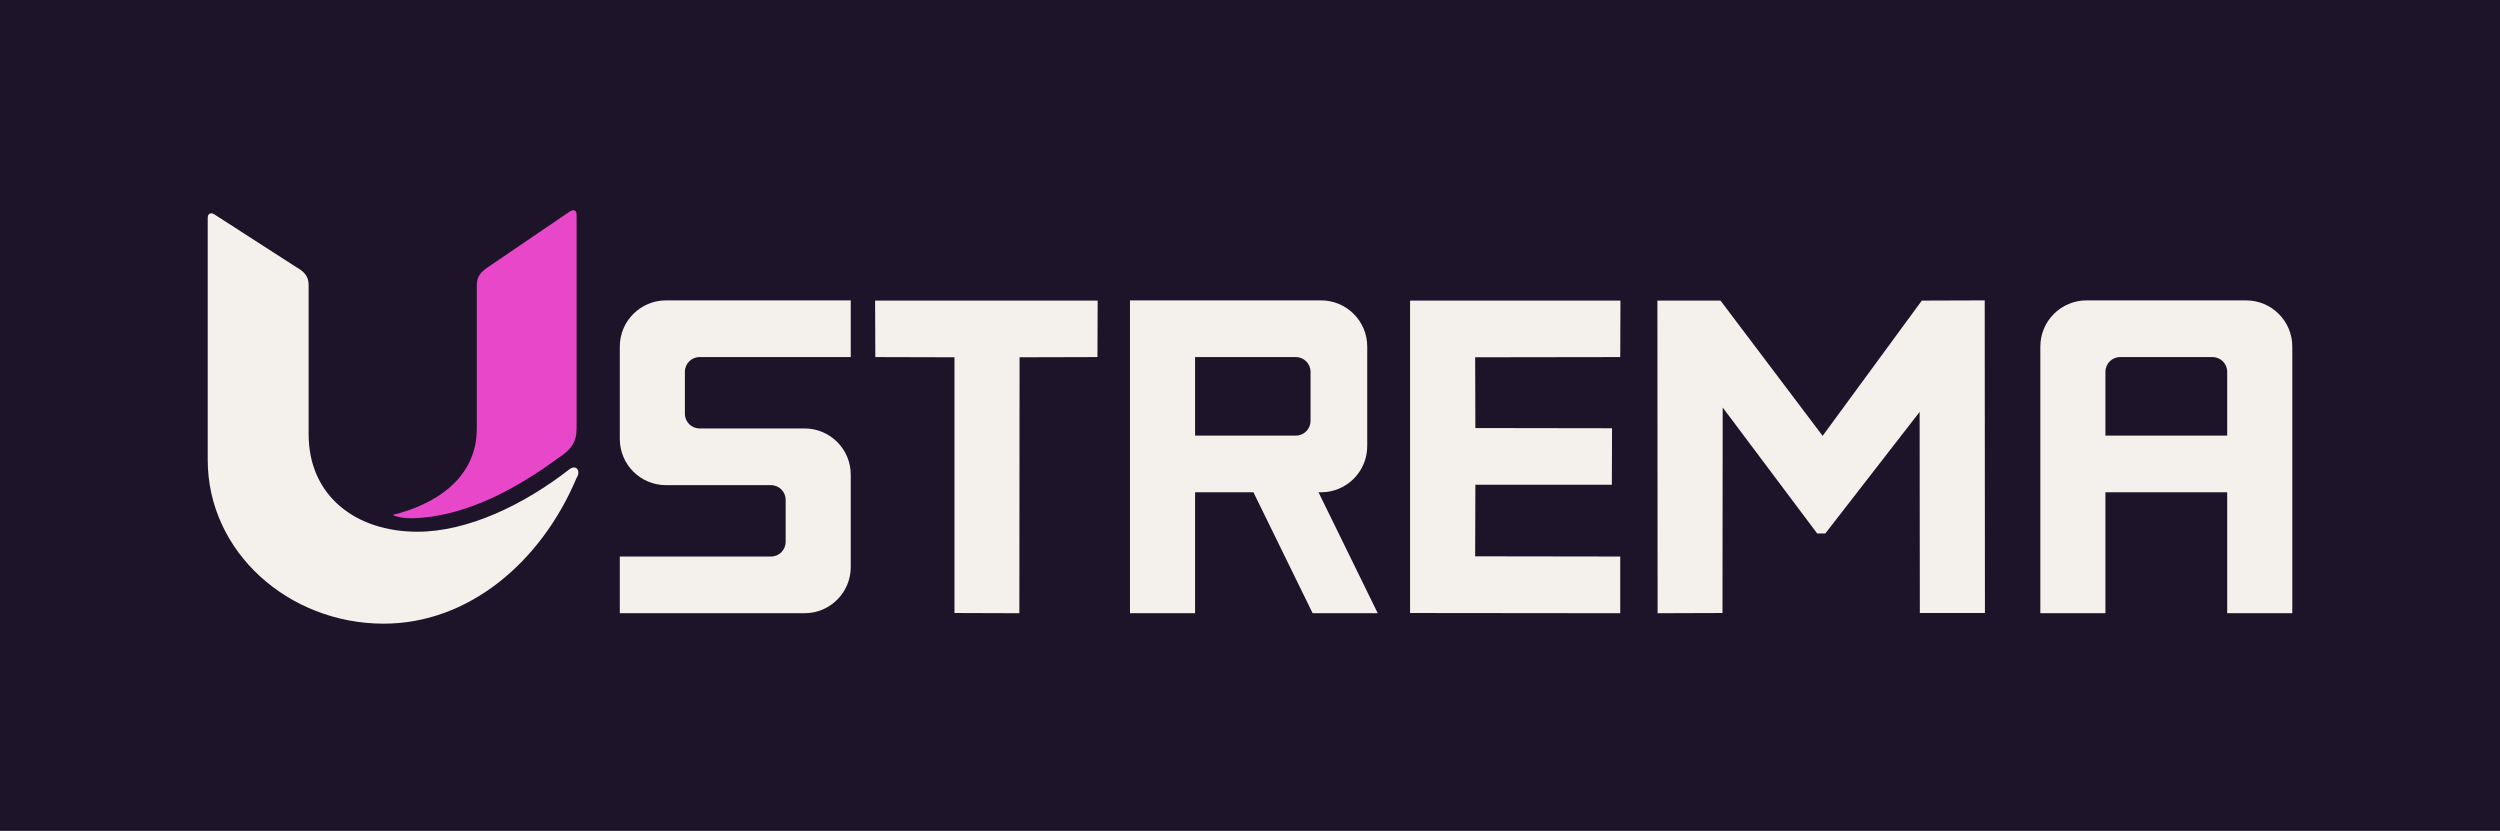
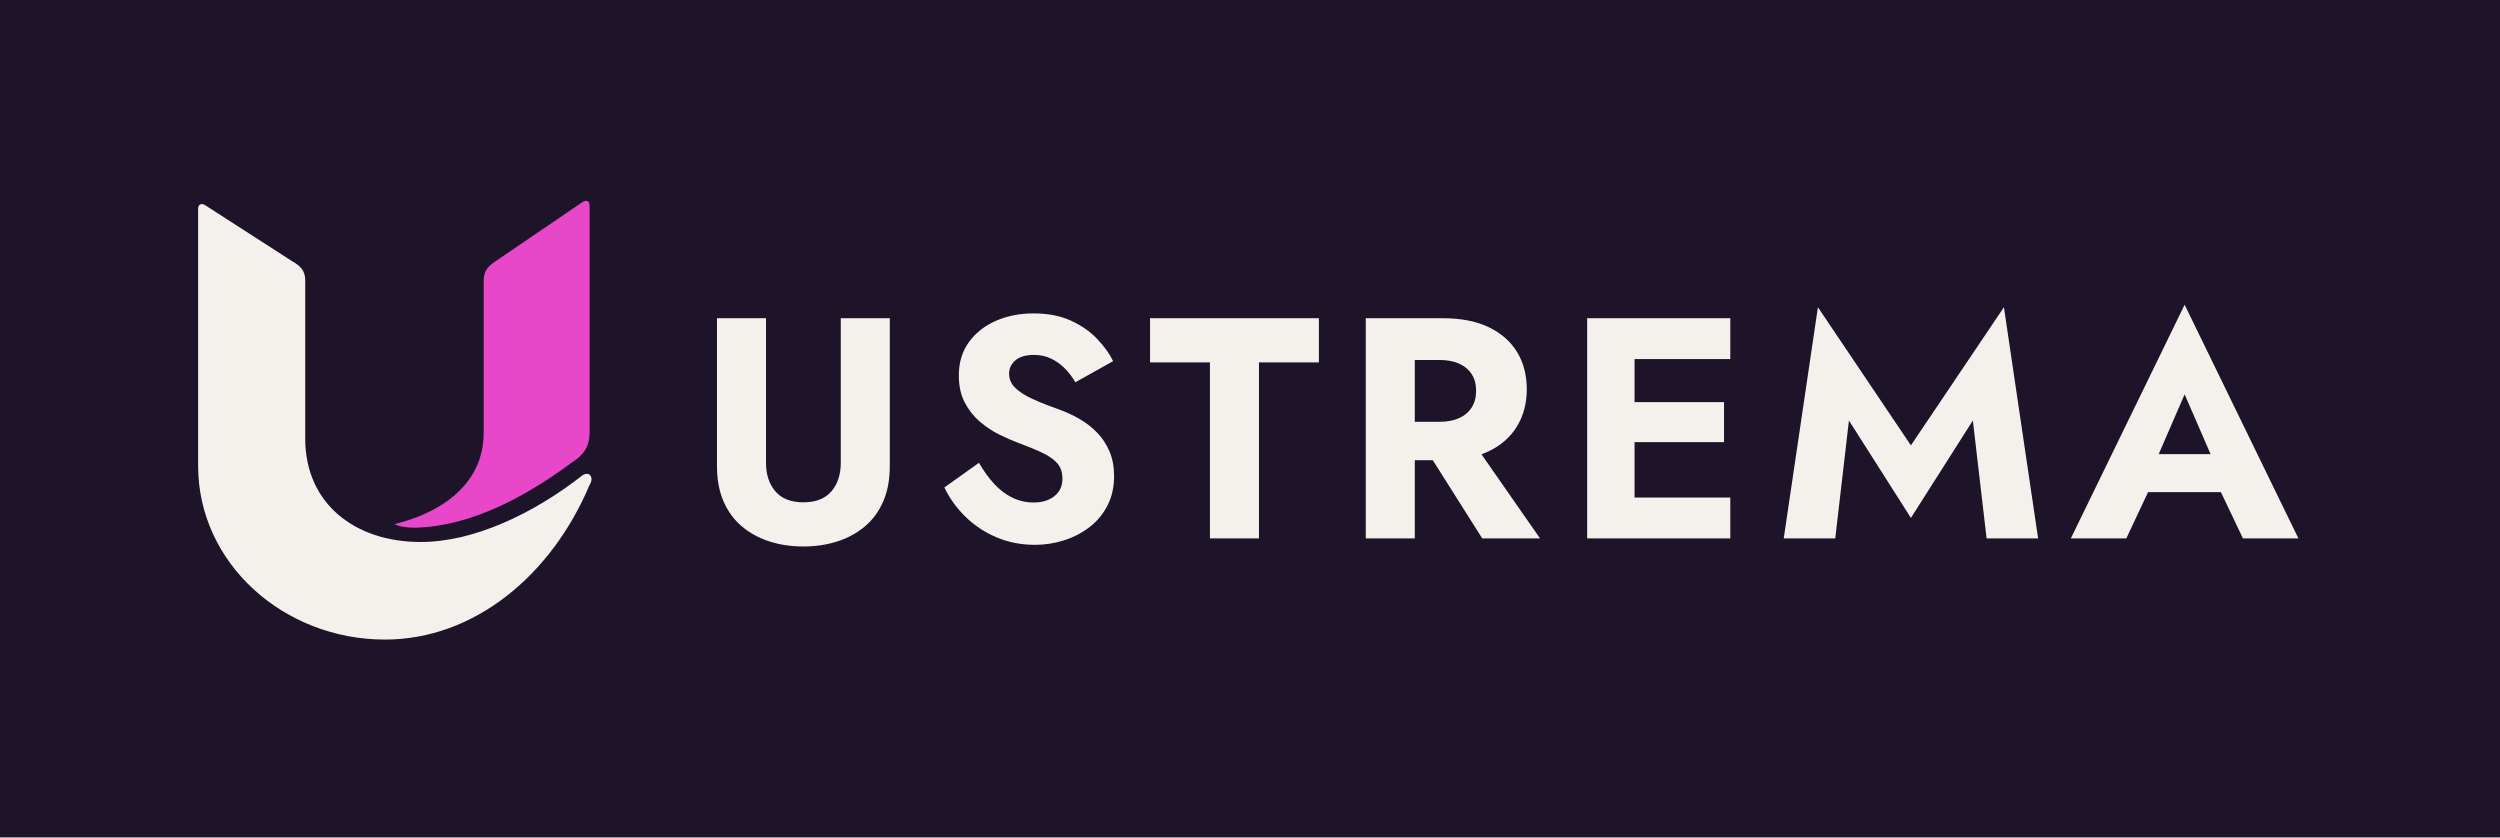
- <svg xmlns="http://www.w3.org/2000/svg" viewBox="-486.67 -460.37 5953.71 1978.67" role="img" aria-label="Ustrema">
-   <rect x="-486.67" y="-460.37" width="5953.71" height="1978.67" fill="#1D1429" />
+ <svg xmlns="http://www.w3.org/2000/svg" viewBox="-436.6 -410.3 5610.0 1879.2" role="img" aria-label="Ustrema">
+   <rect x="-436.6" y="-410.3" width="5610.0" height="1879.2" fill="#1D1429" />
  <g transform="translate(0 26.3) scale(2.67)">
    <path fill="#F4F1EC" d="M3 12C3 8 6 7 9 9L82 56C89 60 93 64 93 72L93 205C93 260 135 292 190 292C235 292 285 268 326 236C332 232 336 238 332 244C300 320 235 374 160 374C75 374 3 310 3 228Z" />
    <path fill="#E847C9" d="M332 9L332 200C332 212 327 219 316 226C278 254 232 279 185 280C178 280 172 279 168 277C205 268 243 245 243 200L243 72C243 64 247 60 253 56L325 7C329 4 332 5 332 9Z" />
  </g>
-   <g fill="#F4F1EC" fill-rule="evenodd">
-     <path transform="translate(939.38 255)" d="M600 0 V135 H240 A35 35 0 0 0 205 170 V270 A35 35 0 0 0 240 305 H490 A110 110 0 0 1 600 415 V635 A110 110 0 0 1 490 745 H50 V610 H410 A35 35 0 0 0 445 575 V475 A35 35 0 0 0 410 440 H160 A110 110 0 0 1 50 330 V110 A110 110 0 0 1 160 0 Z" />
-     <path d="M1597.4 255.5L2127.4 255.5L2126.9 390L1941.4 390.5L1940.9 1000L1786.4 999.5L1786.4 390.5L1597.9 390Z" />
-     <path transform="translate(2138.38 255)" d="M66 745 V0 H521 A110 110 0 0 1 631 110 V347 A110 110 0 0 1 521 457 H221 V745 Z M221 135 H461 A35 35 0 0 1 496 170 V287 A35 35 0 0 1 461 322 H221 Z M360 457 H515 L656 745 H501 Z" />
-     <path d="M2871.4 255.5L3372.4 255.5L3371.9 390L3026.4 390.5L3026.9 559L3352.4 559.5L3351.9 694L3026.9 694L3026.4 864.5L3371.9 865L3371.9 1000L2871.4 999.5Z" />
-     <path d="M3460.4 255.5L3610.7 255.5L3853.9 577.6L4090.1 255.5L4239.9 255L4240.4 999.5L4085.4 999.5L4084.9 520.6L3860.9 809.3L3859.9 810L3840.9 810L3615.9 510.1L3615.4 999.5L3460.9 1000Z" />
-     <path transform="translate(4306.38 255)" d="M66 745 V110 A110 110 0 0 1 176 0 H556 A110 110 0 0 1 666 110 V745 H511 V457 H221 V745 Z M221 170 A35 35 0 0 1 256 135 H476 A35 35 0 0 1 511 170 V322 H221 Z" />
-   </g>
+   <path fill="#F4F1EC" transform="translate(1123.1 797.8)" d="M49.2 -494.0V-162.3Q49.2 -117.1 63.8 -83.3Q78.4 -49.4 104.9 -27.0Q131.4 -4.6 166.7 6.8Q202.0 18.2 243.1 18.2Q284.2 18.2 319.5 6.8Q354.8 -4.6 381.3 -27.0Q407.8 -49.4 422.4 -83.3Q437.0 -117.1 437.0 -162.3V-494.0H327.0V-169.7Q327.0 -130.0 306.0 -105.5Q284.9 -80.9 243.1 -80.9Q201.3 -80.9 180.3 -105.5Q159.2 -130.0 159.2 -169.7V-494.0Z M637.1 -169.6 559.5 -114.2Q576.1 -79.1 605.7 -49.6Q635.4 -20.1 675.5 -2.8Q715.7 14.5 762.6 14.5Q796.7 14.5 828.5 4.2Q860.3 -6.0 885.5 -25.5Q910.7 -45.0 925.5 -73.8Q940.3 -102.7 940.3 -139.6Q940.3 -170.9 930.1 -194.9Q920.0 -218.9 902.4 -237.1Q884.8 -255.3 862.2 -268.3Q839.6 -281.2 814.6 -290.1Q779.0 -302.7 754.5 -314.2Q730.0 -325.7 717.4 -338.9Q704.7 -352.1 704.7 -369.6Q704.7 -387.3 718.8 -399.5Q732.9 -411.7 760.5 -411.7Q781.3 -411.7 798.3 -403.7Q815.2 -395.7 829.2 -382.0Q843.1 -368.2 853.4 -350.3L938.2 -397.7Q925.5 -423.4 901.9 -448.0Q878.4 -472.6 843.2 -488.7Q808.0 -504.8 759.6 -504.8Q712.8 -504.8 674.8 -488.0Q636.7 -471.2 614.3 -440.1Q591.9 -408.9 591.9 -365.9Q591.9 -330.2 605.3 -304.7Q618.8 -279.2 639.4 -261.6Q660.1 -244.1 682.8 -232.9Q705.6 -221.8 723.6 -215.0Q758.1 -202.2 780.4 -191.5Q802.6 -180.8 813.5 -167.7Q824.4 -154.6 824.4 -133.7Q824.4 -109.1 806.4 -94.8Q788.3 -80.5 759.9 -80.5Q734.3 -80.5 712.0 -91.4Q689.6 -102.2 671.1 -122.4Q652.6 -142.6 637.1 -169.6Z M1021.0 -394.9H1155.4V0.0H1265.4V-394.9H1399.9V-494.0H1021.0Z M1623.0 -226.8 1766.4 0.0H1896.1L1738.2 -226.8ZM1505.1 -494.0V0.0H1615.1V-494.0ZM1573.5 -400.3H1670.7Q1696.1 -400.3 1714.4 -392.2Q1732.6 -384.0 1742.7 -368.6Q1752.7 -353.2 1752.7 -331.0Q1752.7 -309.2 1742.7 -293.5Q1732.6 -277.9 1714.4 -269.8Q1696.1 -261.6 1670.7 -261.6H1573.5V-175.4H1678.1Q1739.1 -175.4 1780.9 -195.4Q1822.7 -215.4 1844.6 -251.6Q1866.4 -287.7 1866.4 -334.7Q1866.4 -382.4 1844.6 -418.2Q1822.7 -453.9 1780.9 -474.0Q1739.1 -494.0 1678.1 -494.0H1573.5Z M2074.0 0.0H2323.1V-91.7H2074.0ZM2074.0 -402.3H2323.1V-494.0H2074.0ZM2074.0 -215.9H2309.0V-305.7H2074.0ZM2001.9 -494.0V0.0H2108.2V-494.0Z M2589.3 -264.5 2728.4 -45.9 2867.4 -264.5 2898.2 0.0H3013.8L2937.1 -518.7L2728.4 -208.7L2519.7 -518.7L2443.0 0.0H2558.6Z M3213.5 -103.7H3474.6L3464.5 -189.1H3223.5ZM3342.6 -323.2 3414.7 -157.2 3411.8 -129.4 3473.4 0.0H3597.9L3342.6 -524.3L3087.3 0.0H3211.8L3274.8 -134.0L3271.2 -158.5Z" />
</svg>
